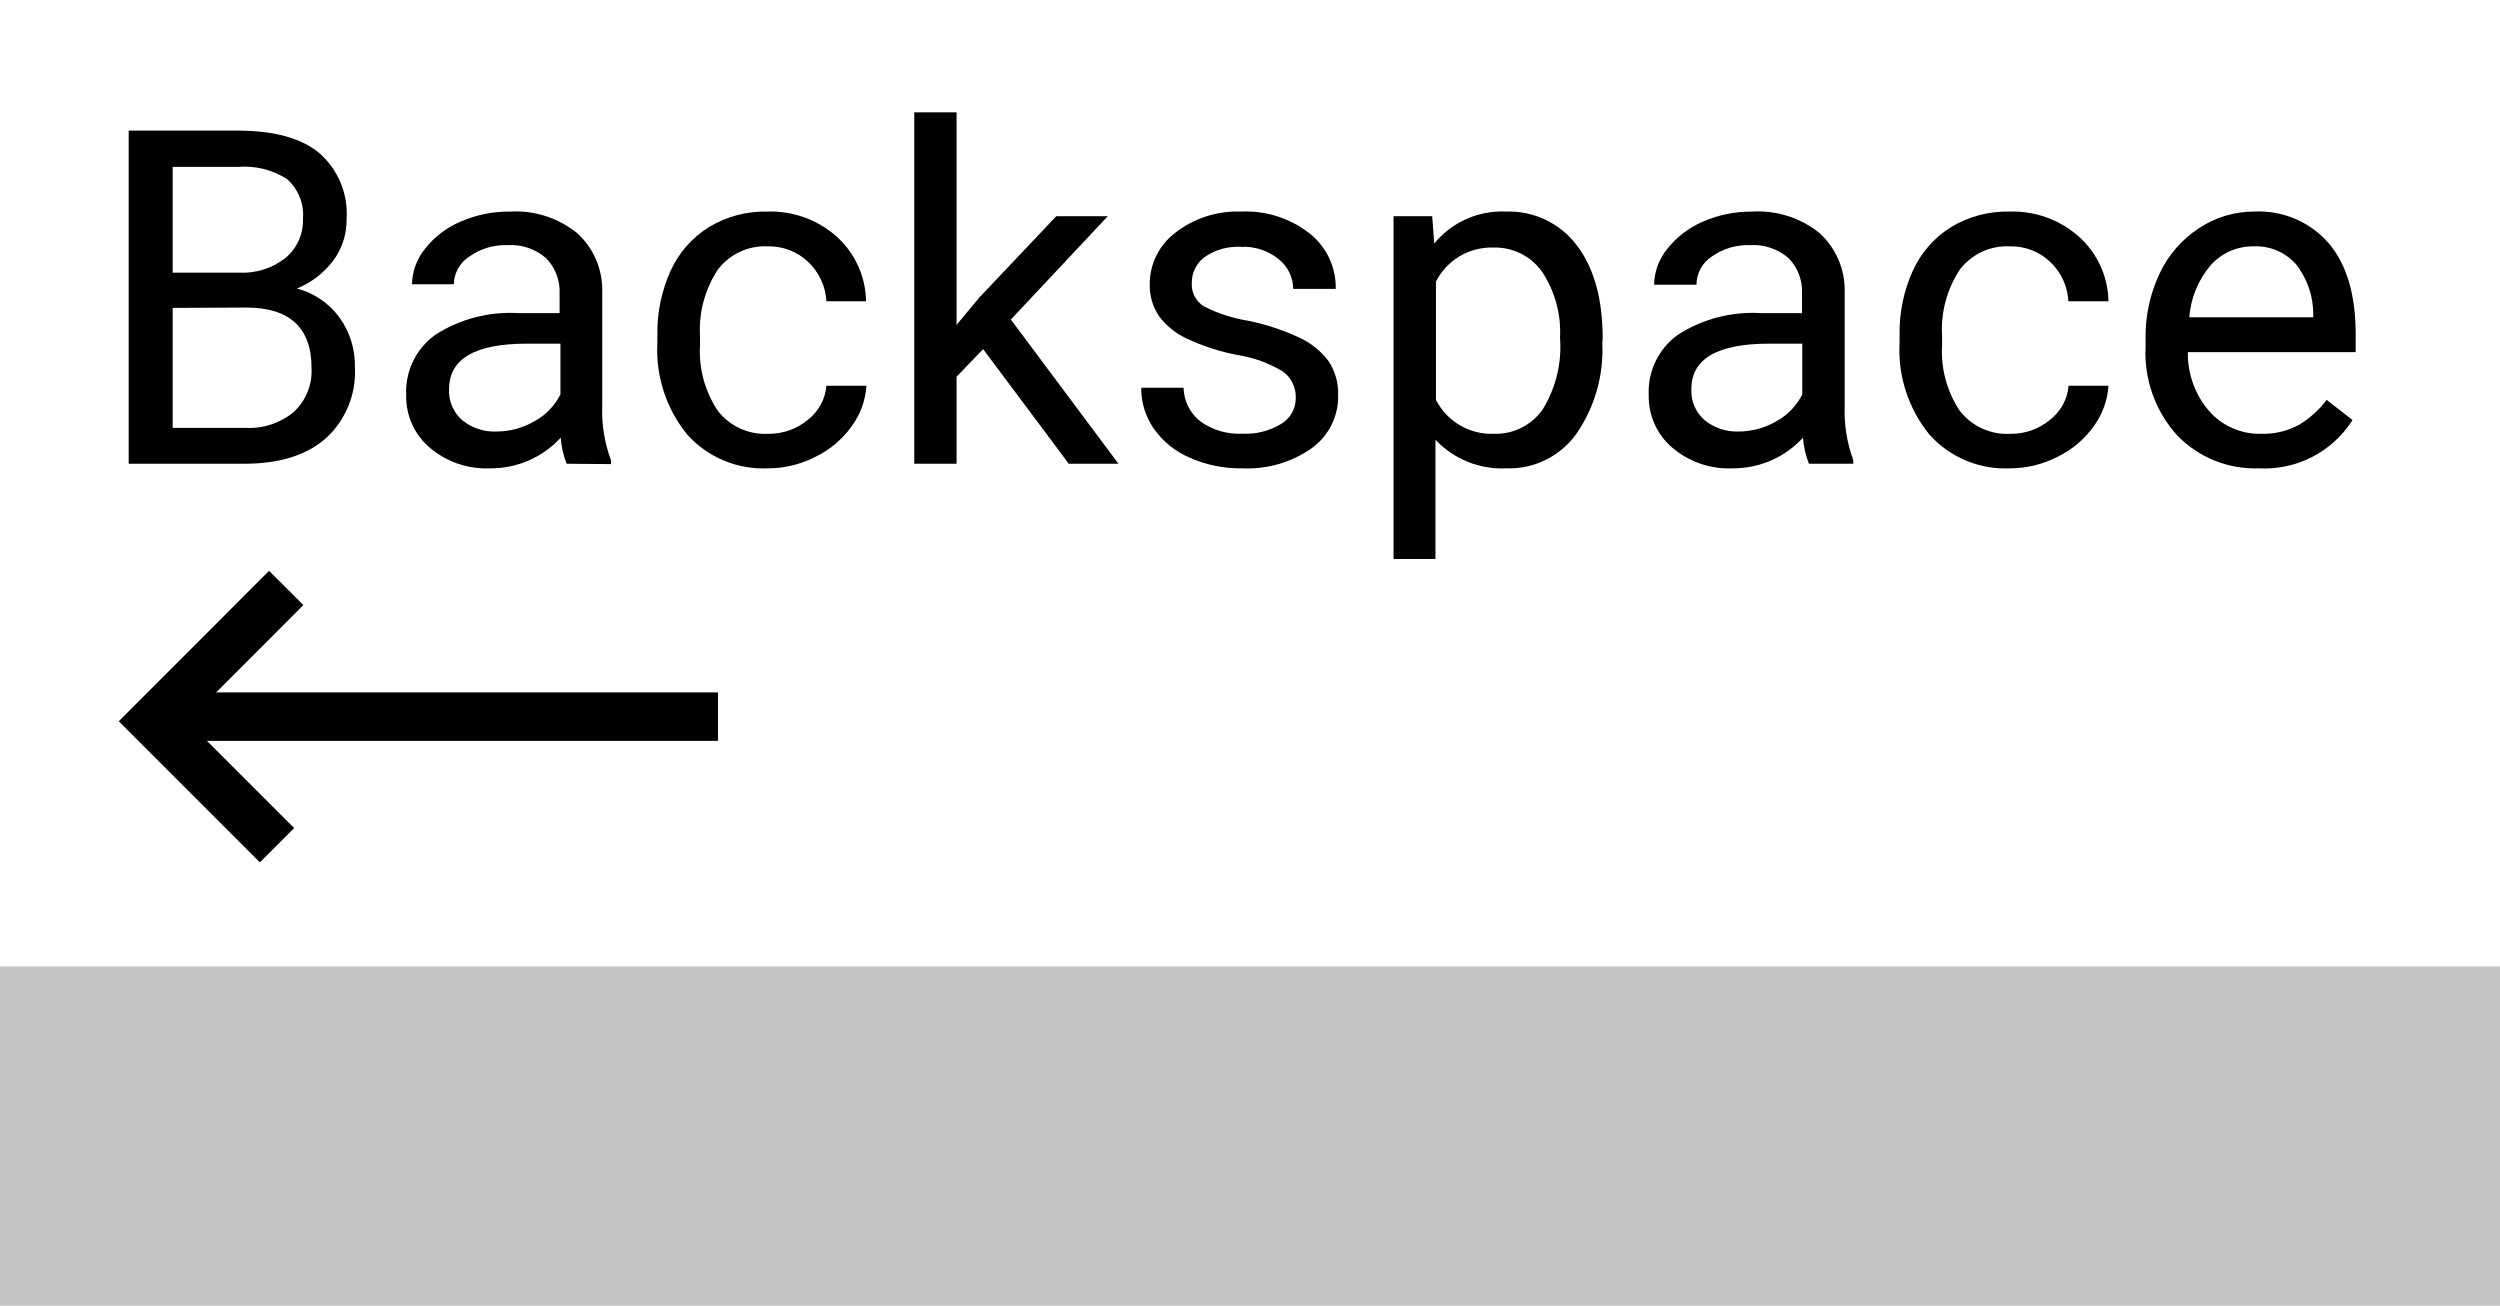
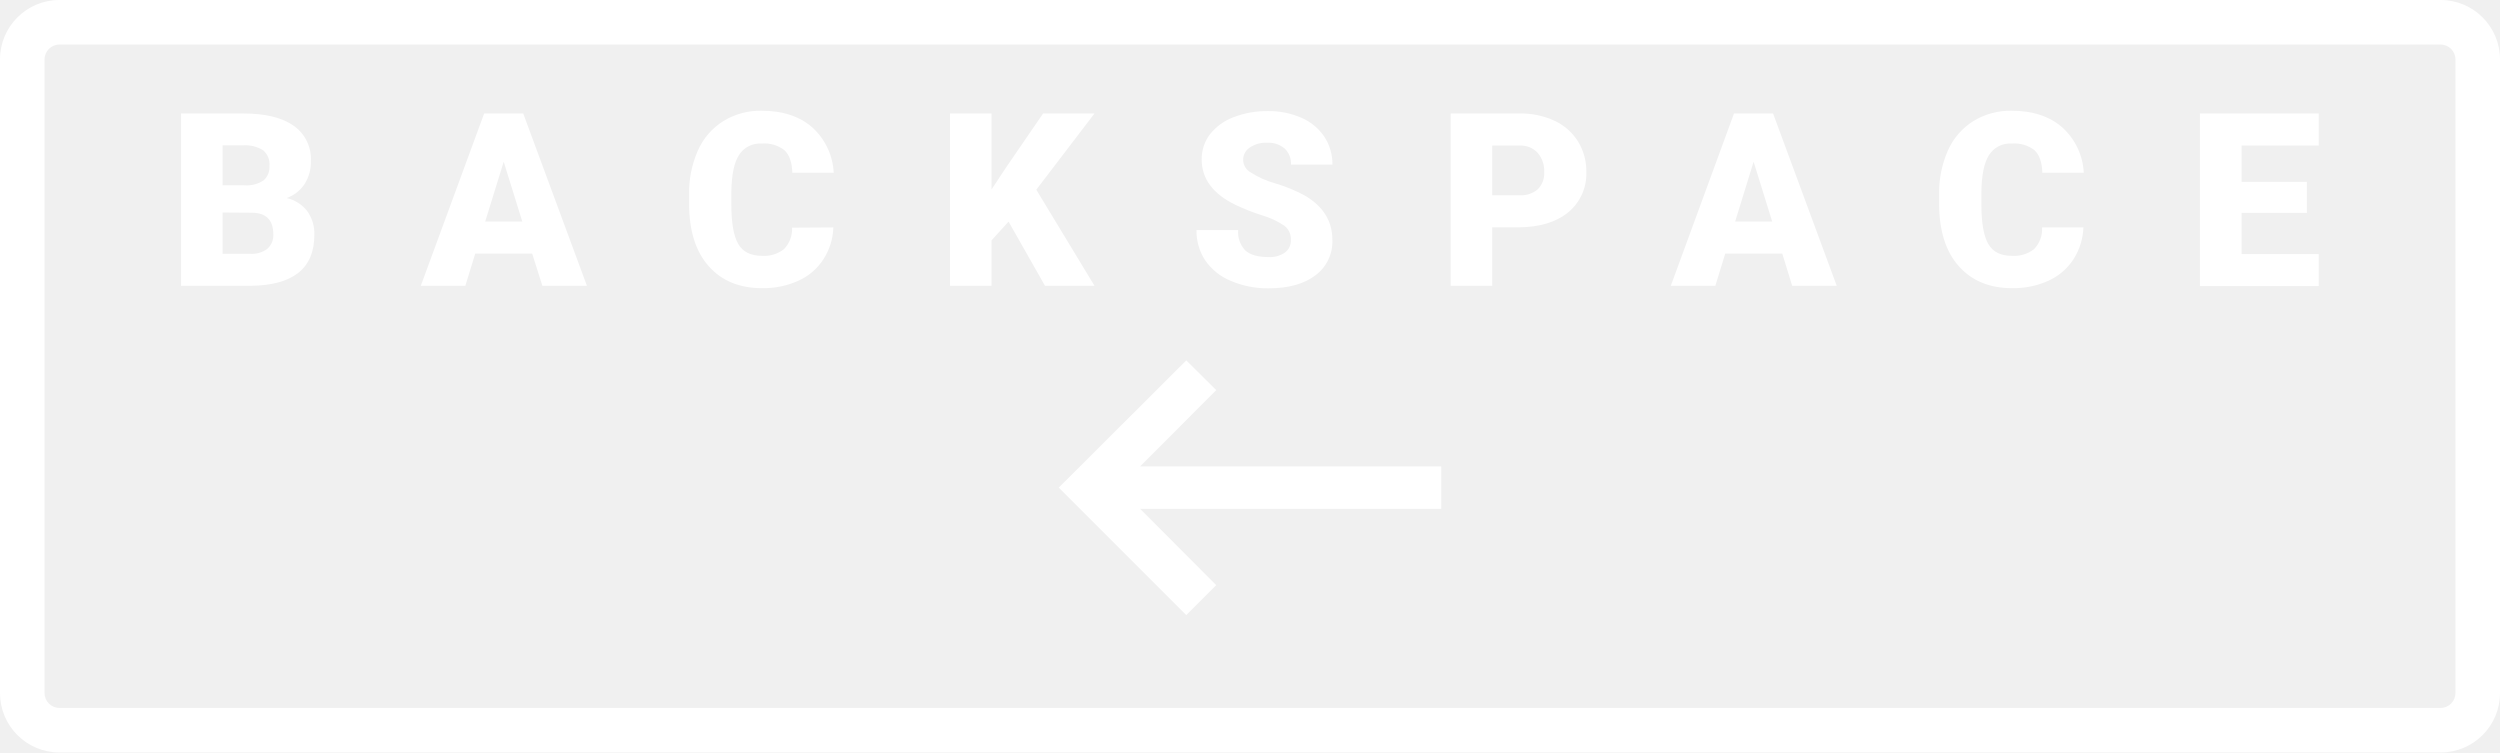
- <svg xmlns="http://www.w3.org/2000/svg" viewBox="0 0 206.31 107.75">
+ <svg xmlns="http://www.w3.org/2000/svg" id="Layer_1" data-name="Layer 1" width="505" height="152" viewBox="0 0 505 152">
  <defs>
-     <style>.cls-1{fill:#fff;}.cls-2{fill:#c4c4c4;}.cls-3{fill:none;stroke:#000;stroke-miterlimit:10;stroke-width:4px;}</style>
+     <style>.cls-1{fill:#fff;}</style>
  </defs>
-   <g id="Layer_2" data-name="Layer 2">
-     <g id="Layer_1-2" data-name="Layer 1">
-       <rect class="cls-1" width="206.31" height="80" />
-       <rect class="cls-2" y="79.75" width="206.31" height="28" />
-       <line class="cls-3" x1="59.25" y1="59.14" x2="12.25" y2="59.14" />
-       <polyline class="cls-3" points="23.62 48.52 12.63 59.52 22.86 69.75" />
-       <path d="M10.62,38.27V10.78h9c3,0,5.23.61,6.73,1.85A6.65,6.65,0,0,1,28.6,18.1a5.59,5.59,0,0,1-1.1,3.41,7.15,7.15,0,0,1-3,2.3A6.33,6.33,0,0,1,28,26.18a6.8,6.8,0,0,1,1.29,4.16,7.38,7.38,0,0,1-2.39,5.82q-2.4,2.12-6.78,2.11ZM14.25,22.5h5.47a5.72,5.72,0,0,0,3.81-1.19A4,4,0,0,0,25,18.08a3.94,3.94,0,0,0-1.32-3.31,6.53,6.53,0,0,0-4-1H14.25Zm0,2.91v9.9h6a5.76,5.76,0,0,0,4-1.32,4.61,4.61,0,0,0,1.46-3.61q0-5-5.4-5Z" />
-       <path d="M46.76,38.27a7.5,7.5,0,0,1-.49-2.15,7.81,7.81,0,0,1-5.81,2.53,7.21,7.21,0,0,1-5-1.71,5.53,5.53,0,0,1-1.94-4.33,5.78,5.78,0,0,1,2.43-5,11.42,11.42,0,0,1,6.83-1.77h3.4v-1.6a3.93,3.93,0,0,0-1.1-2.92,4.43,4.43,0,0,0-3.23-1.09,5.09,5.09,0,0,0-3.13.95,2.77,2.77,0,0,0-1.27,2.28H34a4.77,4.77,0,0,1,1.09-2.95A7.43,7.43,0,0,1,38,18.29a10,10,0,0,1,4.09-.83,8.06,8.06,0,0,1,5.53,1.77,6.33,6.33,0,0,1,2.08,4.86v9.4A11.48,11.48,0,0,0,50.43,38v.3ZM41,35.61a6.19,6.19,0,0,0,3.11-.85,5.16,5.16,0,0,0,2.14-2.21V28.36H43.48q-6.42,0-6.42,3.75a3.17,3.17,0,0,0,1.09,2.57A4.2,4.2,0,0,0,41,35.61Z" />
-       <path d="M63.38,35.8a5,5,0,0,0,3.27-1.14,4,4,0,0,0,1.55-2.83h3.3a6.31,6.31,0,0,1-1.21,3.34,7.91,7.91,0,0,1-3,2.53,8.58,8.58,0,0,1-3.94.95,8.43,8.43,0,0,1-6.64-2.79,11.08,11.08,0,0,1-2.46-7.62v-.58a12.32,12.32,0,0,1,1.09-5.31,8.27,8.27,0,0,1,3.15-3.6,8.88,8.88,0,0,1,4.84-1.29,8.19,8.19,0,0,1,5.71,2.06,7.33,7.33,0,0,1,2.43,5.34H68.2a4.85,4.85,0,0,0-1.51-3.25,4.67,4.67,0,0,0-3.33-1.28,4.87,4.87,0,0,0-4.12,1.92,9,9,0,0,0-1.47,5.54v.66a8.81,8.81,0,0,0,1.46,5.44A4.91,4.91,0,0,0,63.38,35.8Z" />
-       <path d="M81.13,28.81l-2.19,2.28v7.18H75.45v-29h3.49V26.81l1.87-2.25,6.36-6.72h4.25l-8,8.53,8.88,11.9h-4.1Z" />
-       <path d="M106.93,32.85a2.58,2.58,0,0,0-1.07-2.2,10.34,10.34,0,0,0-3.72-1.35,17.63,17.63,0,0,1-4.21-1.36,6,6,0,0,1-2.31-1.89,4.56,4.56,0,0,1-.74-2.6A5.31,5.31,0,0,1,97,19.2a8.3,8.3,0,0,1,5.43-1.74,8.52,8.52,0,0,1,5.64,1.8,5.68,5.68,0,0,1,2.16,4.58h-3.51a3.16,3.16,0,0,0-1.22-2.47,4.58,4.58,0,0,0-3.07-1,4.8,4.8,0,0,0-3,.83,2.62,2.62,0,0,0-1.08,2.17,2.11,2.11,0,0,0,1,1.91A12.23,12.23,0,0,0,103,26.47a18.58,18.58,0,0,1,4.24,1.4,6.26,6.26,0,0,1,2.41,1.95,4.82,4.82,0,0,1,.78,2.79A5.25,5.25,0,0,1,108.23,37a9.21,9.21,0,0,1-5.69,1.65,10.28,10.28,0,0,1-4.34-.87,7,7,0,0,1-3-2.43A5.79,5.79,0,0,1,94.18,32h3.49a3.64,3.64,0,0,0,1.41,2.79,5.48,5.48,0,0,0,3.46,1,5.61,5.61,0,0,0,3.19-.81A2.45,2.45,0,0,0,106.93,32.85Z" />
-       <path d="M132.23,28.28a12.2,12.2,0,0,1-2.14,7.52,6.82,6.82,0,0,1-5.77,2.85,7.53,7.53,0,0,1-5.86-2.36v9.84H115V17.84h3.19l.17,2.26a7.2,7.2,0,0,1,5.93-2.64,7,7,0,0,1,5.83,2.78c1.42,1.85,2.14,4.42,2.14,7.72Zm-3.49-.4a9,9,0,0,0-1.48-5.45,4.73,4.73,0,0,0-4-2,5.13,5.13,0,0,0-4.76,2.81V33a5.15,5.15,0,0,0,4.8,2.8,4.73,4.73,0,0,0,4-2A9.82,9.82,0,0,0,128.74,27.88Z" />
-       <path d="M149.28,38.27a7.17,7.17,0,0,1-.49-2.15A7.81,7.81,0,0,1,143,38.65,7.2,7.2,0,0,1,138,36.94a5.53,5.53,0,0,1-1.94-4.33,5.78,5.78,0,0,1,2.43-5,11.39,11.39,0,0,1,6.82-1.77h3.4v-1.6a3.92,3.92,0,0,0-1.09-2.92,4.43,4.43,0,0,0-3.23-1.09,5.12,5.12,0,0,0-3.14.95A2.78,2.78,0,0,0,140,23.5H136.5a4.82,4.82,0,0,1,1.08-2.95,7.54,7.54,0,0,1,2.95-2.26,10,10,0,0,1,4.09-.83,8.07,8.07,0,0,1,5.53,1.77,6.36,6.36,0,0,1,2.08,4.86v9.4a11.69,11.69,0,0,0,.71,4.48v.3Zm-5.8-2.66a6.2,6.2,0,0,0,3.12-.85,5.14,5.14,0,0,0,2.13-2.21V28.36H146q-6.42,0-6.42,3.75a3.17,3.17,0,0,0,1.1,2.57A4.2,4.2,0,0,0,143.48,35.61Z" />
-       <path d="M165.9,35.8a5,5,0,0,0,3.26-1.14,4,4,0,0,0,1.55-2.83H174a6.39,6.39,0,0,1-1.21,3.34,7.94,7.94,0,0,1-3,2.53,8.57,8.57,0,0,1-3.93.95,8.4,8.4,0,0,1-6.64-2.79,11.08,11.08,0,0,1-2.46-7.62v-.58a12.32,12.32,0,0,1,1.09-5.31,8.31,8.31,0,0,1,3.14-3.6,8.94,8.94,0,0,1,4.85-1.29,8.21,8.21,0,0,1,5.71,2.06A7.33,7.33,0,0,1,174,24.86h-3.31a4.8,4.8,0,0,0-1.5-3.25,4.67,4.67,0,0,0-3.33-1.28,4.89,4.89,0,0,0-4.13,1.92,9,9,0,0,0-1.46,5.54v.66a8.81,8.81,0,0,0,1.45,5.44A4.93,4.93,0,0,0,165.9,35.8Z" />
-       <path d="M186.42,38.65a8.93,8.93,0,0,1-6.76-2.73,10.16,10.16,0,0,1-2.6-7.3V28a12.17,12.17,0,0,1,1.16-5.43,9.06,9.06,0,0,1,3.25-3.74A8.17,8.17,0,0,1,186,17.46a7.64,7.64,0,0,1,6.19,2.63c1.48,1.75,2.21,4.25,2.21,7.51v1.46H180.55a7.25,7.25,0,0,0,1.77,4.88,5.54,5.54,0,0,0,4.29,1.86,6.13,6.13,0,0,0,3.14-.76A7.86,7.86,0,0,0,192,33l2.14,1.66A8.59,8.59,0,0,1,186.42,38.65ZM186,20.33a4.65,4.65,0,0,0-3.55,1.54,7.48,7.48,0,0,0-1.78,4.31H190.9v-.26a6.66,6.66,0,0,0-1.44-4.13A4.39,4.39,0,0,0,186,20.33Z" />
-     </g>
-   </g>
+   <path class="cls-1" d="M513.5,25a3,3,0,0,1,3,3V156a3,3,0,0,1-3,3H32.5a3,3,0,0,1-3-3V28a3,3,0,0,1,3-3h481m0-9H32.5a12,12,0,0,0-12,12V156a12,12,0,0,0,12,12h481a12,12,0,0,0,12-12V28a12,12,0,0,0-12-12Z" transform="translate(-20.5 -16)" />
+   <path class="cls-1" d="M311.63,110.21H250.81L266.18,94.8l-6.05-6L234.37,114.5l25.76,25.75,6.05-6.05-15.37-15.41h60.82Z" transform="translate(-20.5 -16)" />
+   <path class="cls-1" d="M57.07,73.73V38.92h12.5q6.72,0,10.22,2.46a8.19,8.19,0,0,1,3.51,7.15,8.25,8.25,0,0,1-1.25,4.61A7.24,7.24,0,0,1,78.4,56a7.33,7.33,0,0,1,4.18,2.67A7.81,7.81,0,0,1,84,63.43q0,5.12-3.24,7.68t-9.6,2.62Zm8.39-20.3h4.38a6.15,6.15,0,0,0,3.92-1,3.56,3.56,0,0,0,1.17-2.9,3.72,3.72,0,0,0-1.27-3.17,6.76,6.76,0,0,0-4.09-1H65.46Zm0,5.5v8.34H71a5.2,5.2,0,0,0,3.49-1,3.63,3.63,0,0,0,1.22-2.92q0-4.35-4.33-4.38Z" transform="translate(-20.5 -16)" />
+   <path class="cls-1" d="M128,67.23h-11.5l-2,6.5h-9L118.3,38.92h7.89l12.87,34.81h-9Zm-9.49-6.48H126l-3.75-12.08Z" transform="translate(-20.5 -16)" />
+   <path class="cls-1" d="M188.84,61.94a12.61,12.61,0,0,1-2,6.42,11.78,11.78,0,0,1-5,4.32,17.14,17.14,0,0,1-7.4,1.53q-6.87,0-10.81-4.47T159.7,57.11V55.39a21,21,0,0,1,1.78-9,13.37,13.37,0,0,1,5.13-5.93,14.24,14.24,0,0,1,7.74-2.09q6.35,0,10.19,3.33a13.21,13.21,0,0,1,4.37,9.19h-8.36c-.07-2.11-.6-3.64-1.61-4.56A6.55,6.55,0,0,0,174.35,45a5,5,0,0,0-4.59,2.34c-1,1.57-1.48,4.06-1.53,7.49v2.46q0,5.58,1.4,8c.93,1.6,2.54,2.39,4.82,2.39a6.43,6.43,0,0,0,4.42-1.36,5.81,5.81,0,0,0,1.63-4.33Z" transform="translate(-20.5 -16)" />
+   <path class="cls-1" d="M224.23,60.77l-3.44,3.78v9.18H212.4V38.92h8.39V54.27l2.92-4.42,7.5-10.93h10.38l-11.76,15.4,11.76,19.41h-10Z" transform="translate(-20.5 -16)" />
+   <path class="cls-1" d="M281.26,64.48a3.43,3.43,0,0,0-1.3-2.87,16.05,16.05,0,0,0-4.58-2.13A42.57,42.57,0,0,1,270,57.35q-6.76-3.32-6.76-9.13a8.23,8.23,0,0,1,1.68-5.11,11,11,0,0,1,4.77-3.44,18.61,18.61,0,0,1,6.94-1.23,16.3,16.3,0,0,1,6.73,1.34A10.64,10.64,0,0,1,288,43.59a10,10,0,0,1,1.65,5.66h-8.37A4.2,4.2,0,0,0,280,46a5.08,5.08,0,0,0-3.53-1.17,5.75,5.75,0,0,0-3.55,1,2.92,2.92,0,0,0,.14,4.95,18.26,18.26,0,0,0,5,2.25A30.93,30.93,0,0,1,284,55.46q5.64,3.26,5.64,9a8.48,8.48,0,0,1-3.44,7.17q-3.45,2.61-9.44,2.61a18.79,18.79,0,0,1-7.67-1.52,11.54,11.54,0,0,1-5.16-4.16,10.8,10.8,0,0,1-1.74-6.08h8.42a5.31,5.31,0,0,0,1.45,4.12c1,.88,2.53,1.33,4.7,1.33a5.37,5.37,0,0,0,3.28-.9A3,3,0,0,0,281.26,64.48Z" transform="translate(-20.5 -16)" />
+   <path class="cls-1" d="M321.93,61.92V73.73h-8.39V38.92h13.89a16.19,16.19,0,0,1,7.07,1.47,11.1,11.1,0,0,1,4.76,4.18,11.46,11.46,0,0,1,1.68,6.16,10.07,10.07,0,0,1-3.64,8.14q-3.65,3-10,3.05Zm0-6.48h5.5a5.19,5.19,0,0,0,3.72-1.22,4.53,4.53,0,0,0,1.28-3.44,5.63,5.63,0,0,0-1.31-3.9,4.66,4.66,0,0,0-3.59-1.48h-5.6Z" transform="translate(-20.5 -16)" />
+   <path class="cls-1" d="M380.52,67.23H369l-2,6.5h-9l12.77-34.81h7.89l12.86,34.81h-9ZM371,60.75h7.48l-3.75-12.08Z" transform="translate(-20.5 -16)" />
+   <path class="cls-1" d="M441.35,61.94a12.71,12.71,0,0,1-2,6.42,11.87,11.87,0,0,1-5,4.32,17.11,17.11,0,0,1-7.4,1.53q-6.85,0-10.8-4.47T412.2,57.11V55.39a21.18,21.18,0,0,1,1.78-9,13.49,13.49,0,0,1,5.13-5.93,14.28,14.28,0,0,1,7.75-2.09q6.33,0,10.18,3.33a13.18,13.18,0,0,1,4.38,9.19h-8.37c-.06-2.11-.6-3.64-1.6-4.56A6.58,6.58,0,0,0,426.86,45a5,5,0,0,0-4.59,2.34c-1,1.57-1.48,4.06-1.53,7.49v2.46c0,3.72.46,6.37,1.4,8s2.53,2.39,4.81,2.39a6.45,6.45,0,0,0,4.43-1.36A5.77,5.77,0,0,0,433,61.94Z" transform="translate(-20.5 -16)" />
+   <path class="cls-1" d="M486.49,59H473.3v8.32h15.58v6.46h-24V38.92h24V45.4H473.3v7.34h13.19Z" transform="translate(-20.5 -16)" />
</svg>
